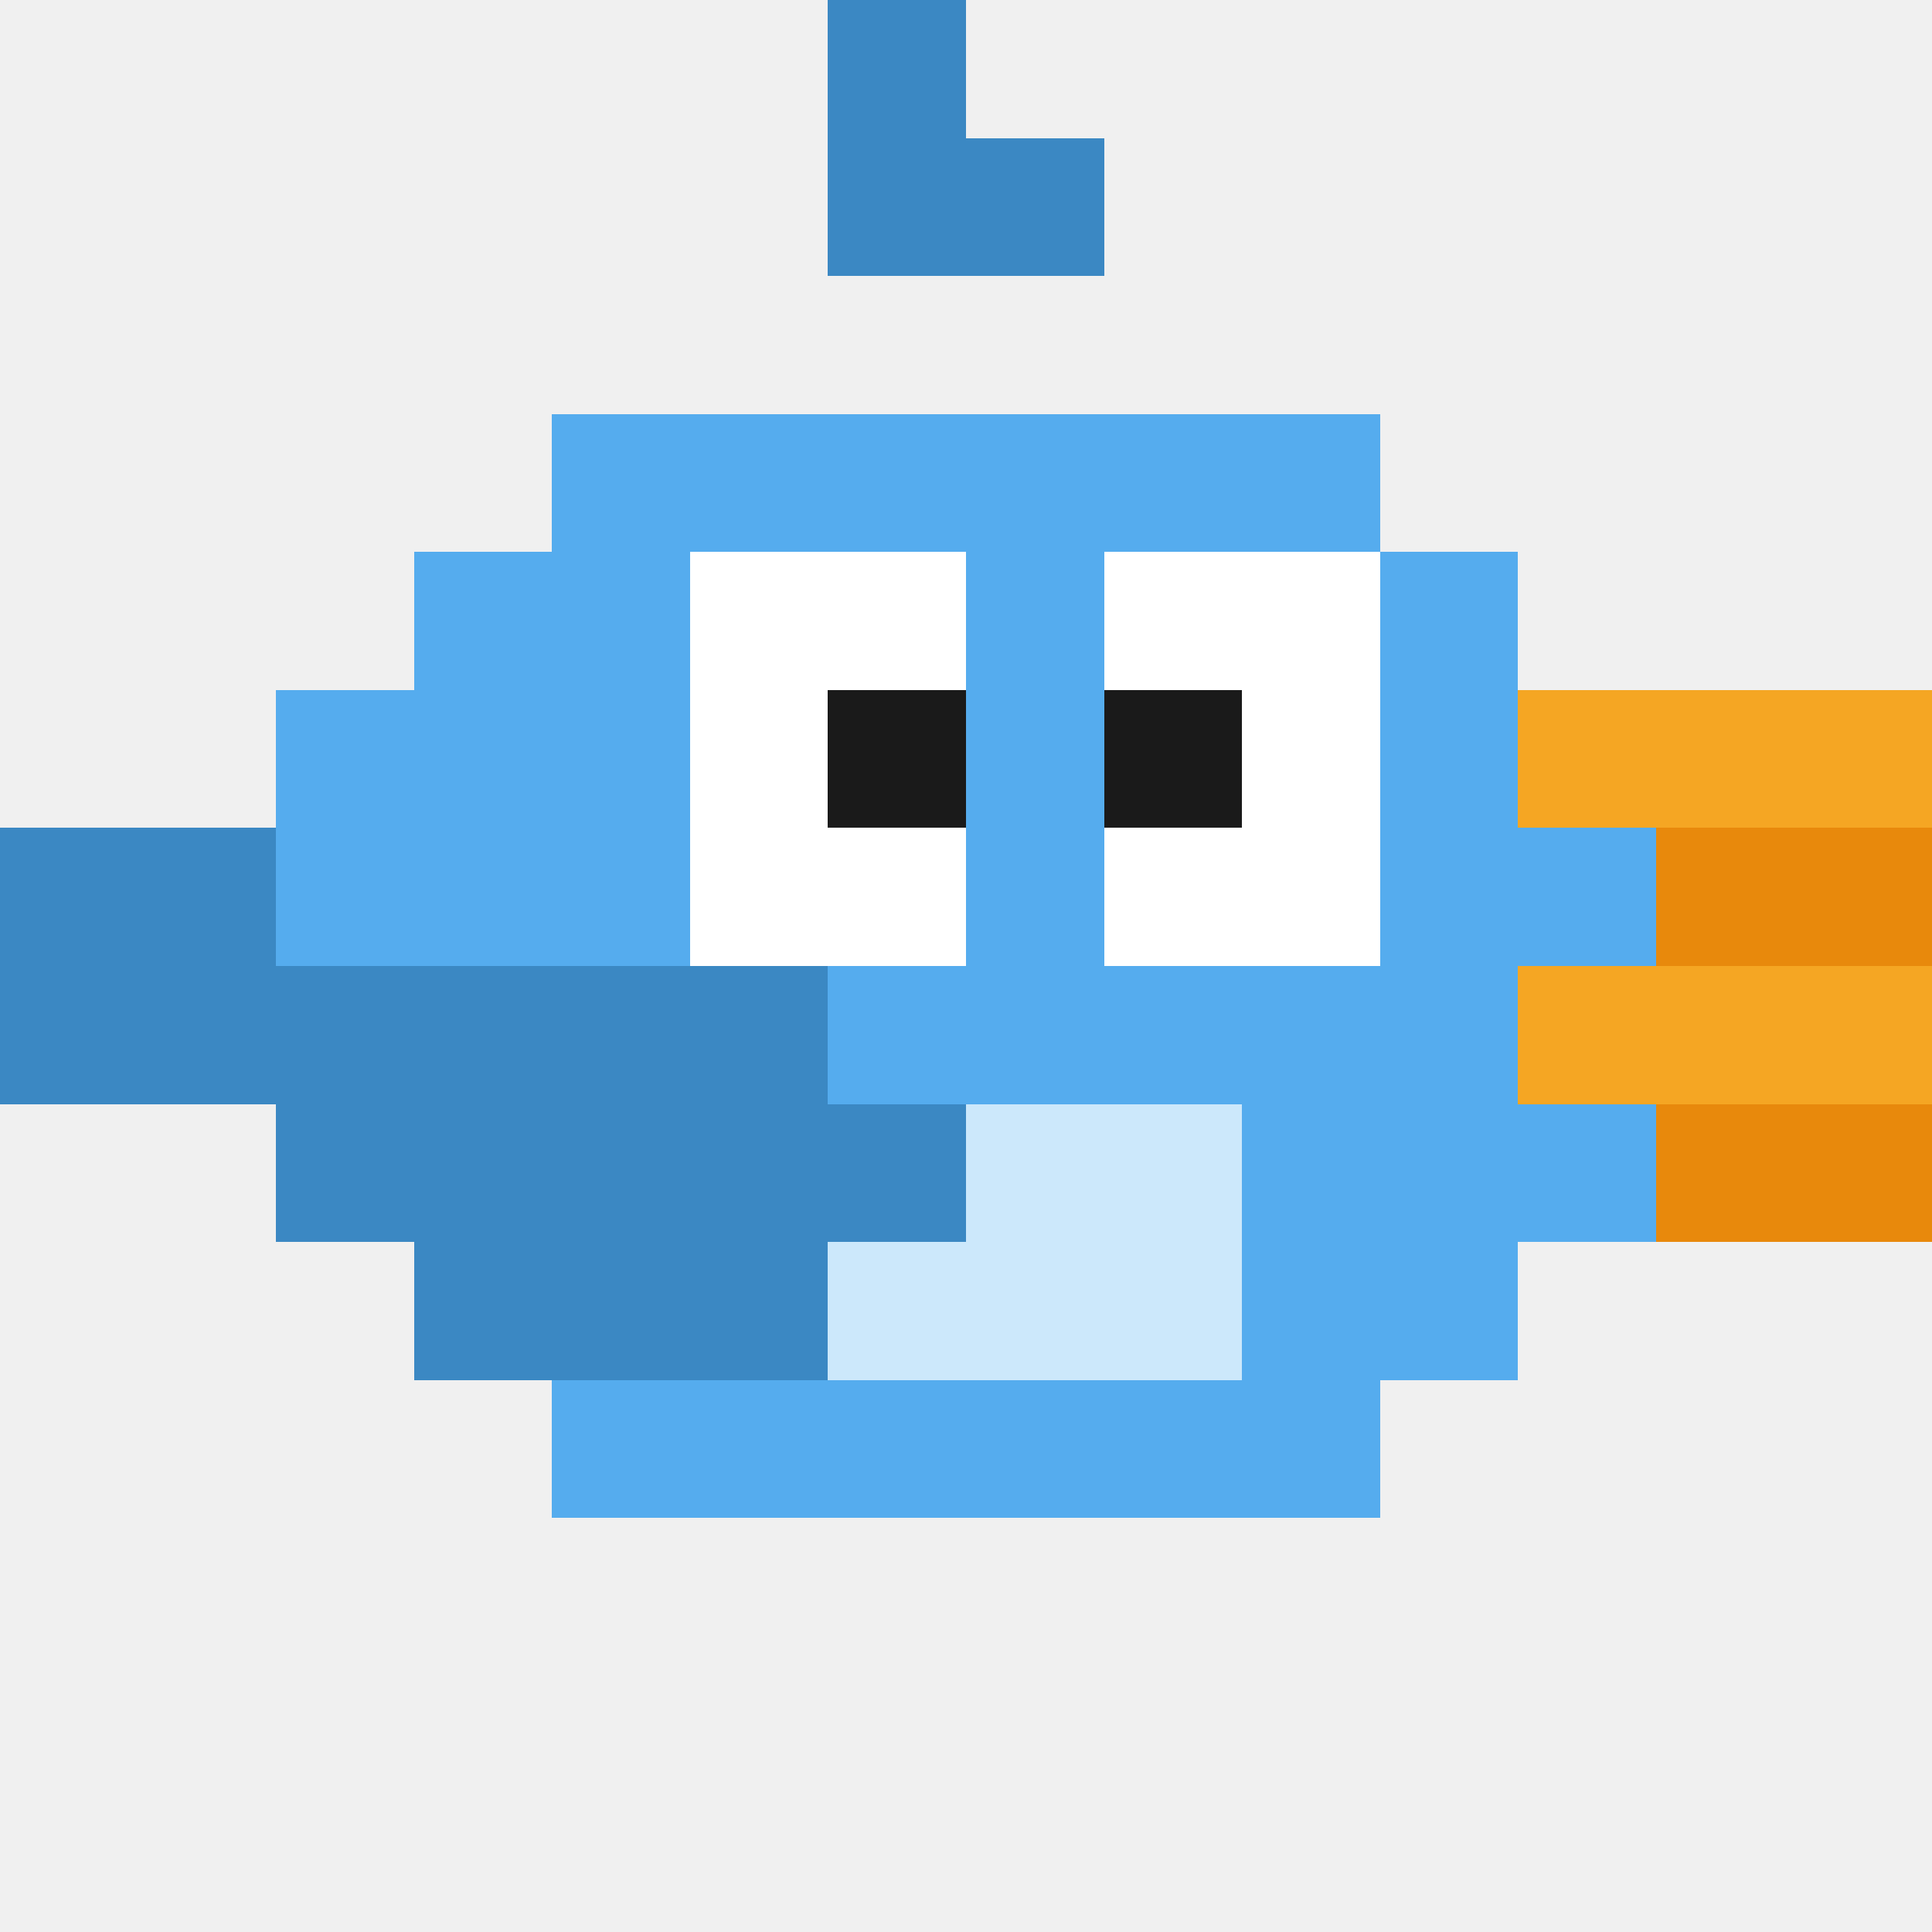
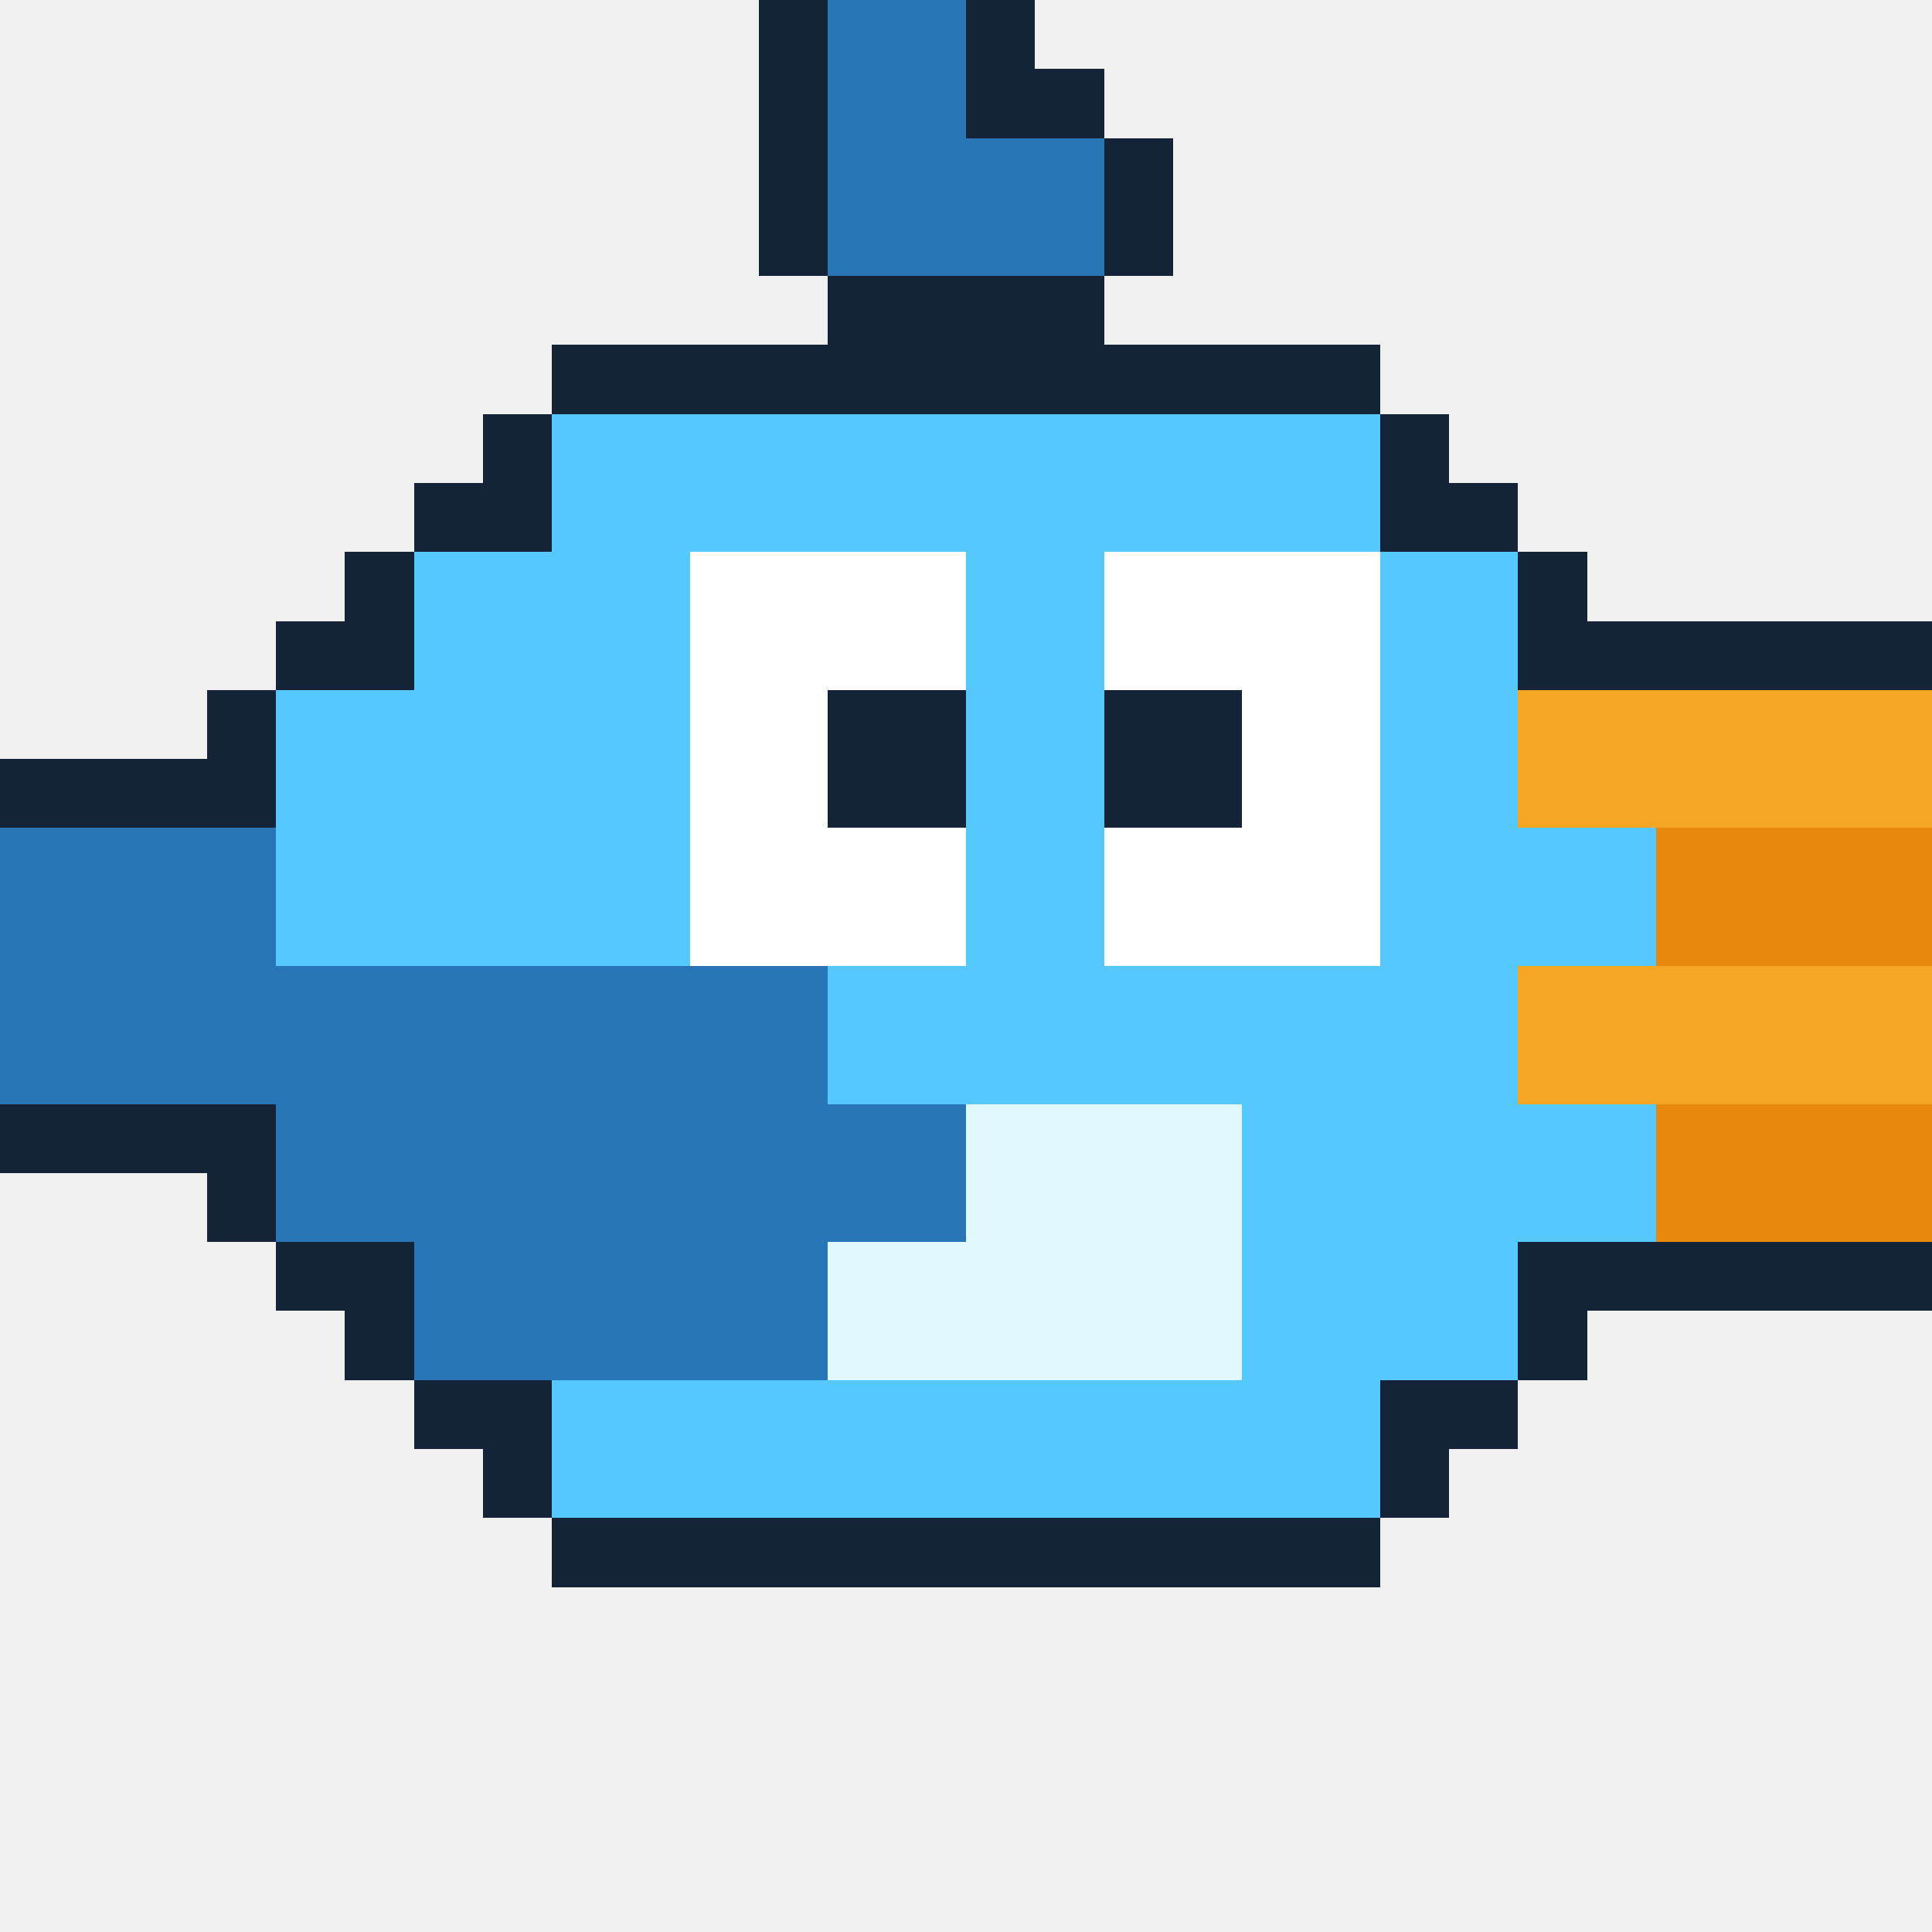
<svg xmlns="http://www.w3.org/2000/svg" viewBox="1 0 14 14" width="40" height="40" shape-rendering="crispEdges">
-   <g fill="#3b88c3">
+   <path fill="#152338" d="M7 -0.5h1v.5H7zM6.5 0h2v.5H6.5zM6.5 0.5h2.5v.5H6.5zM6.5 1h3v.5H6.5zM6.5 1.5h3v.5H6.5zM7 2h2v.5H7zM5 2.5h6v.5H5zM4.5 3h7v.5H4.5zM4 3.5h8v.5H4zM3.5 4h9v.5H3.5zM3 4.5h12v.5H3zM2.5 5h13v.5H2.5zM1 5.5h14.5v.5H1zM0.5 6h15v.5H0.5zM0.5 6.5h15v.5H0.5zM0.5 7h15v.5H0.5zM0.5 7.5h15v.5H0.5zM1 8h14.5v.5H1zM2.5 8.5h13v.5H2.5zM3 9h12v.5H3zM3.5 9.5h9v.5H3.5zM4 10h8v.5H4zM4.5 10.5h7v.5H4.5zM5 11h6v.5H5z" />
+   <g fill="#2876b8">
    <rect x="7" y="0" width="1" height="2" />
    <rect x="8" y="1" width="1" height="1" />
  </g>
-   <g fill="#55acee">
+   <g fill="#55c9ff">
    <rect x="5" y="3" width="6" height="1" />
    <rect x="4" y="4" width="8" height="1" />
    <rect x="3" y="5" width="10" height="1" />
    <rect x="3" y="6" width="10" height="1" />
    <rect x="3" y="7" width="10" height="1" />
    <rect x="3" y="8" width="10" height="1" />
    <rect x="4" y="9" width="8" height="1" />
    <rect x="5" y="10" width="6" height="1" />
  </g>
-   <g fill="#cce8fb">
+   <g fill="#e1f8ff">
    <rect x="5" y="8" width="5" height="1" />
    <rect x="6" y="9" width="4" height="1" />
  </g>
-   <g fill="#3b88c3">
+   <g fill="#2876b8">
    <rect x="3" y="7" width="4" height="1" />
    <rect x="3" y="8" width="5" height="1" />
    <rect x="4" y="9" width="3" height="1" />
  </g>
  <rect x="6" y="4" width="2" height="3" fill="#fff" />
  <rect x="9" y="4" width="2" height="3" fill="#fff" />
-   <rect x="7" y="5" width="1" height="1" fill="#1a1a1a" />
-   <rect x="9" y="5" width="1" height="1" fill="#1a1a1a" />
+   <rect x="7" y="5" width="1" height="1" fill="#152338" />
+   <rect x="9" y="5" width="1" height="1" fill="#152338" />
  <rect x="12" y="5" width="3" height="1" fill="#f5a623" />
  <rect x="13" y="6" width="2" height="1" fill="#e8890c" />
  <rect x="12" y="7" width="3" height="1" fill="#f5a623" />
  <rect x="13" y="8" width="2" height="1" fill="#e8890c" />
-   <g fill="#3b88c3">
+   <g fill="#2876b8">
    <rect x="1" y="6" width="2" height="1" />
    <rect x="1" y="7" width="2" height="1" />
  </g>
</svg>
